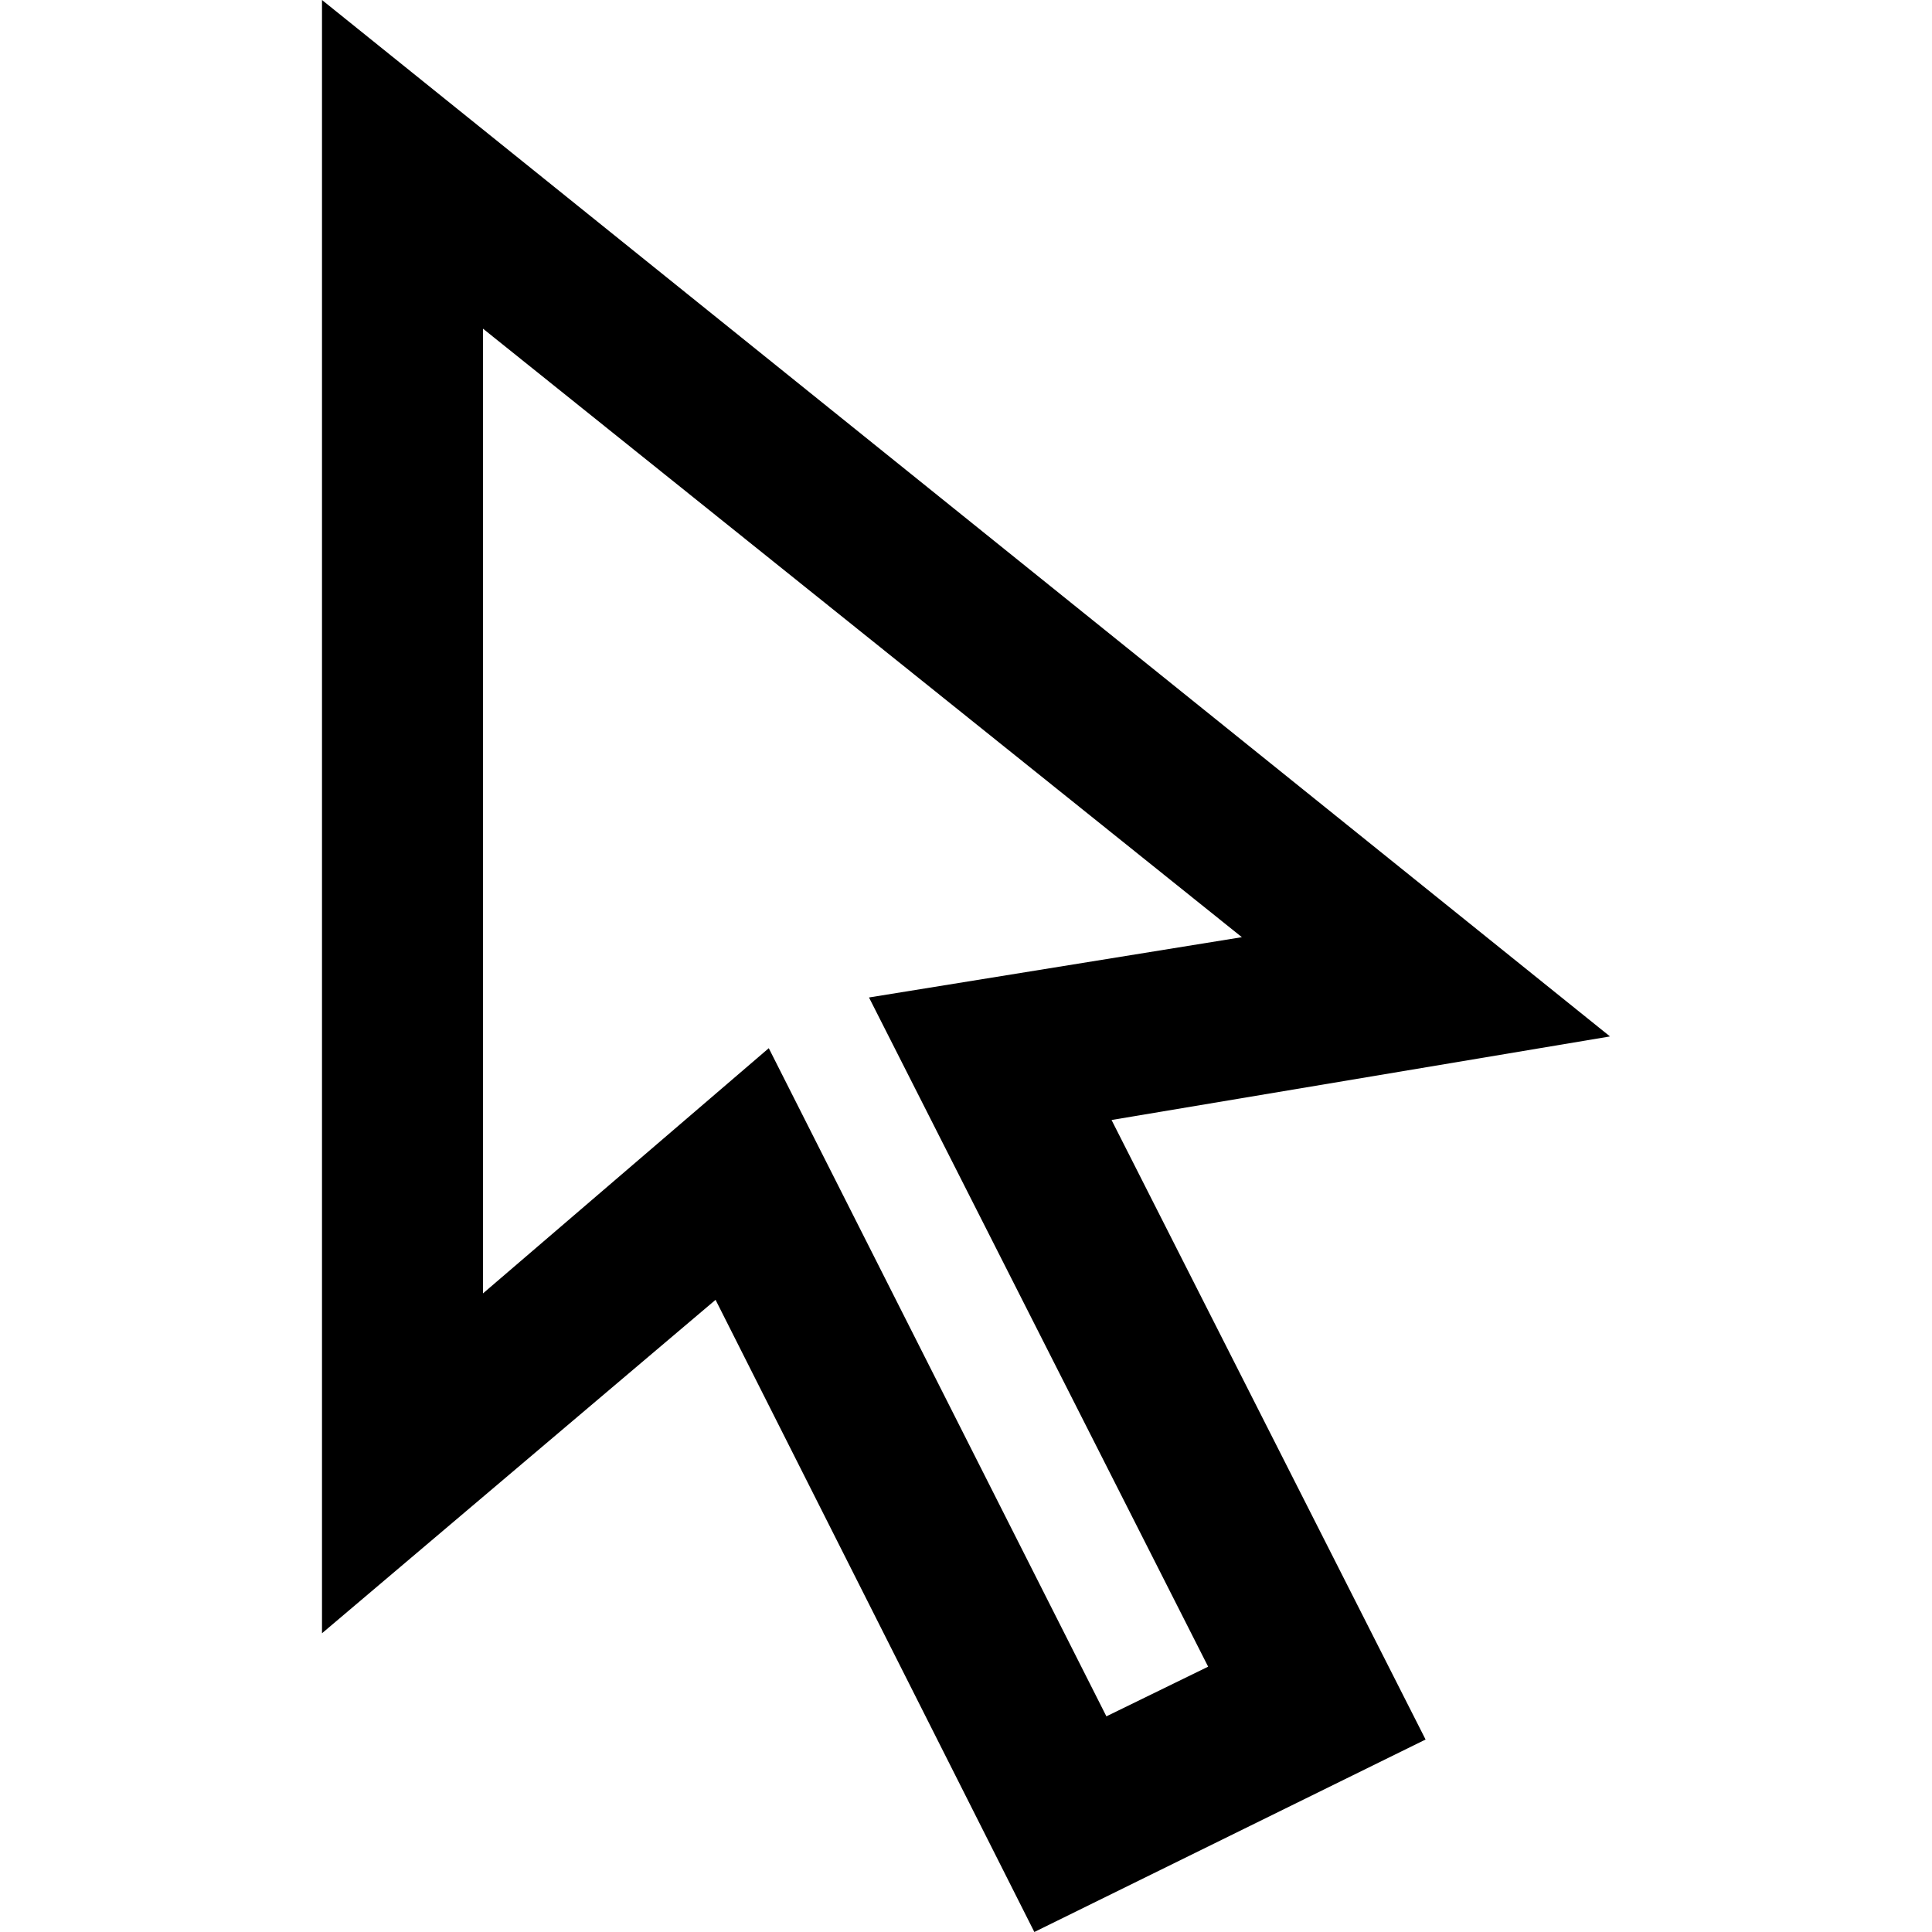
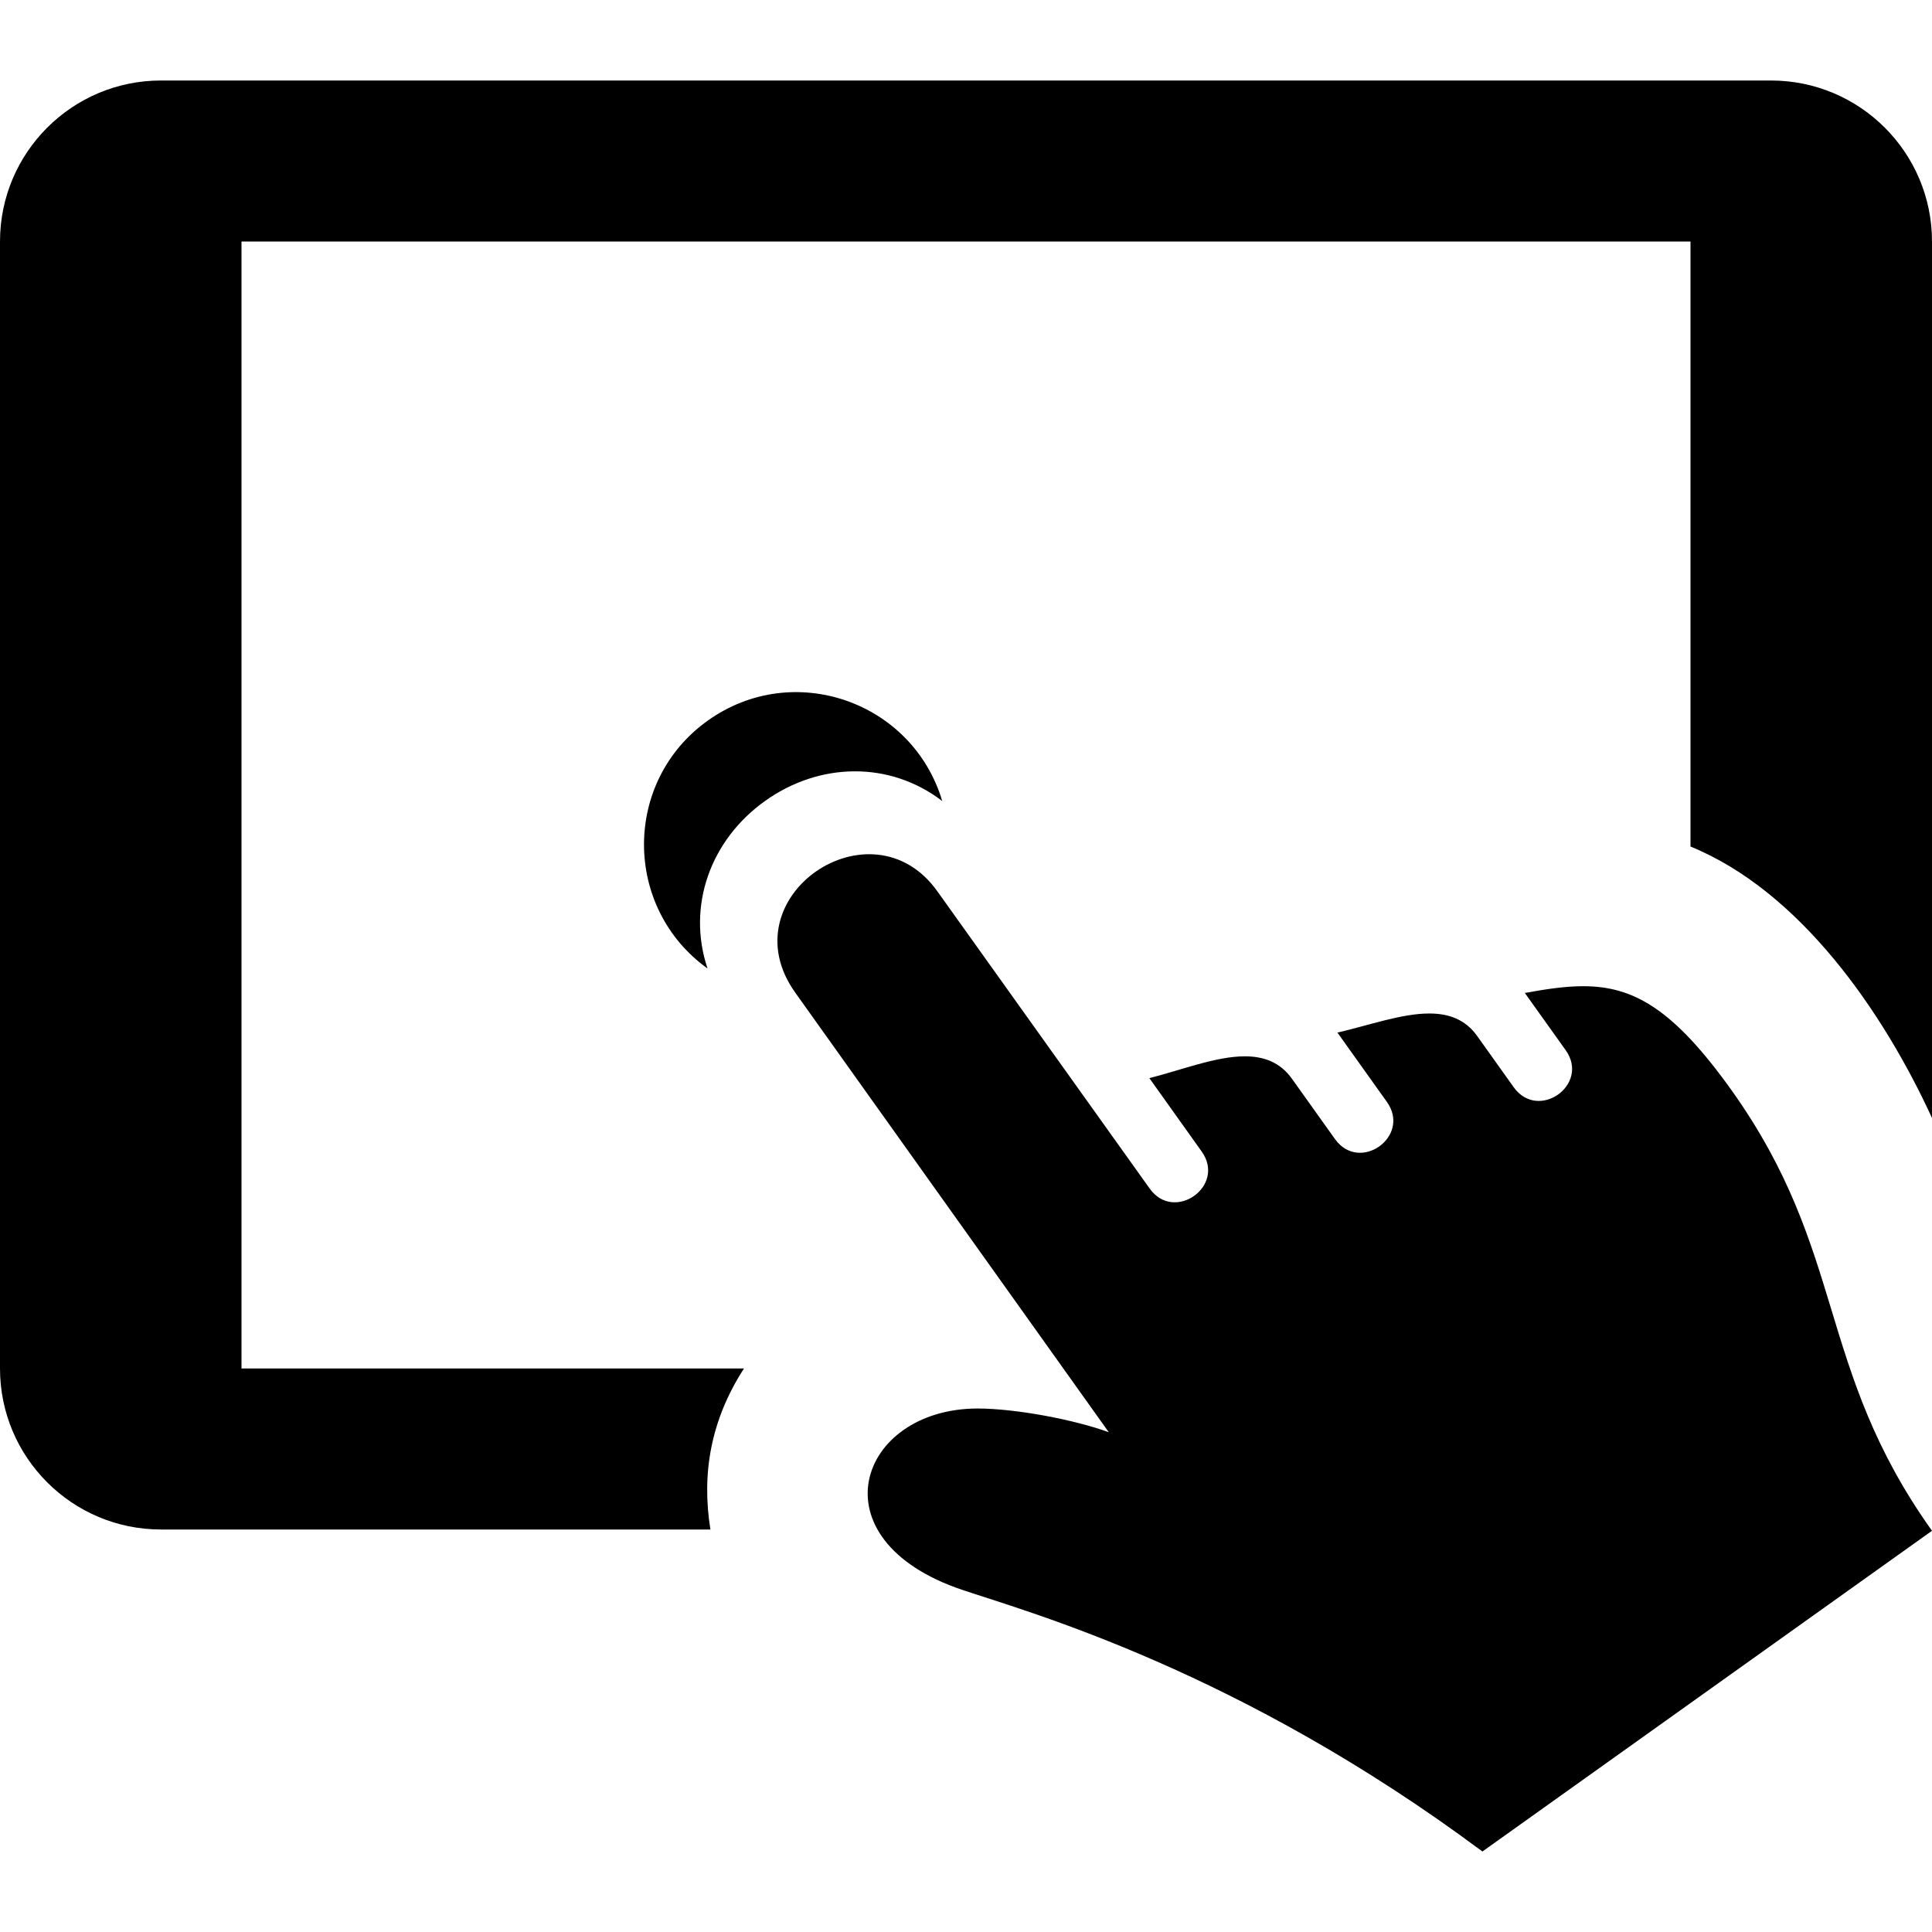
<svg xmlns="http://www.w3.org/2000/svg" id="move" viewBox="0 0 24 24">
-   <path d="M12.849 24l-3.96-7.853-4.889 4.142v-20.289l16 12.875-6.192 1.038 3.901 7.696-4.86 2.391zm-3.299-10.979l4.194 8.3 1.264-.617-4.213-8.313 4.632-.749-9.427-7.559v11.984l3.55-3.046z" />
+   <svg width="24" height="24" viewBox="0 0 24 24">
+     <path d="M8.793 8.951c1.062-.757 2.542-.239 2.912 1-.655-.502-1.528-.482-2.2-.002-.677.482-.976 1.303-.716 2.082-1.05-.755-1.055-2.325.004-3.08zm3.164 10.8c.841.283 3.443 1.003 6.458 3.249l5.585-3.984c-1.448-2.031-1.05-3.452-2.489-5.471-.726-1.017-1.222-1.294-1.845-1.294-.22 0-.456.035-.724.084l.507.71c.306.428-.34.889-.646.46l-.452-.634c-.149-.21-.357-.281-.596-.281-.345 0-.753.148-1.141.237l.615.862c.304.428-.34.889-.646.46l-.533-.747c-.148-.208-.353-.28-.586-.28-.359 0-.787.17-1.186.271l.65.912c.306.429-.343.887-.646.46l-2.638-3.693c-.817-1.148-2.612.07-1.765 1.259l3.895 5.461c-.418-.154-1.152-.295-1.632-.295-1.481.003-2.051 1.628-.185 2.254zm-2.715-2.751h-6.242v-14h18v7.516c1.359.555 2.391 2.046 3 3.372v-10.888c0-1.104-.896-2-2-2h-20c-1.104 0-2 .896-2 2v14c0 1.104.896 2 2 2h6.825c-.111-.69.002-1.358.417-2z" />
+   </svg>
</svg>
